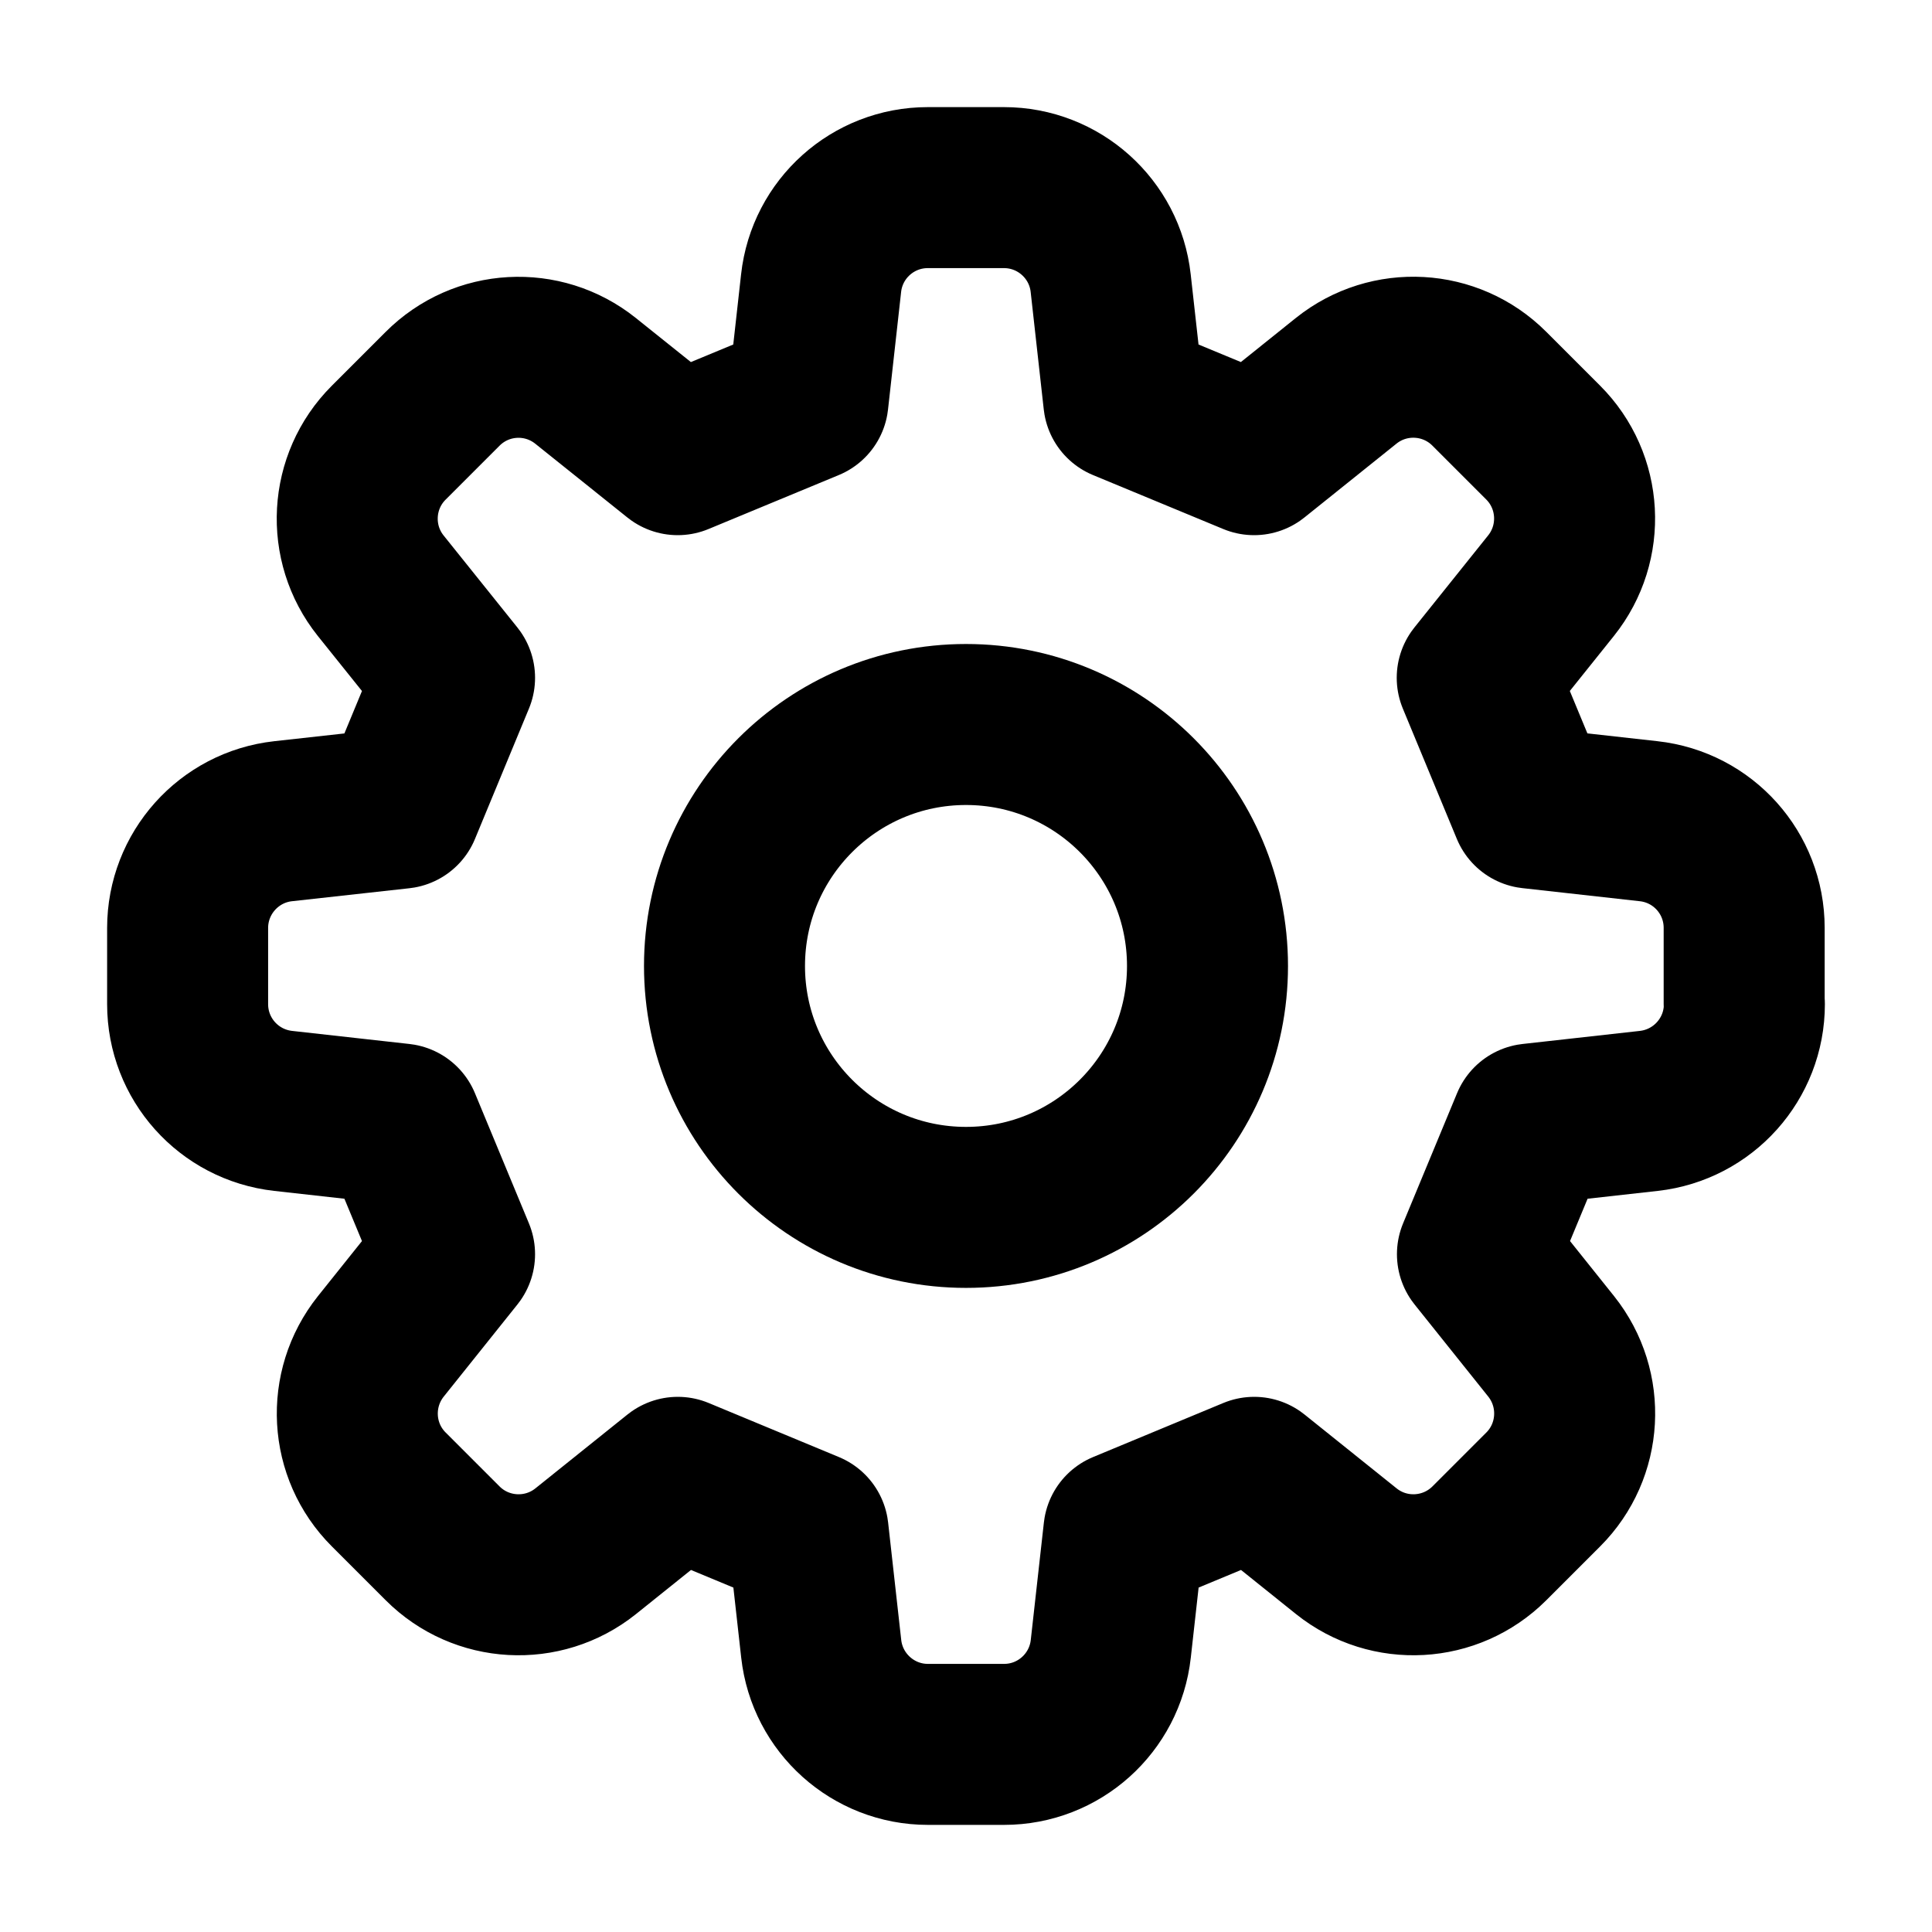
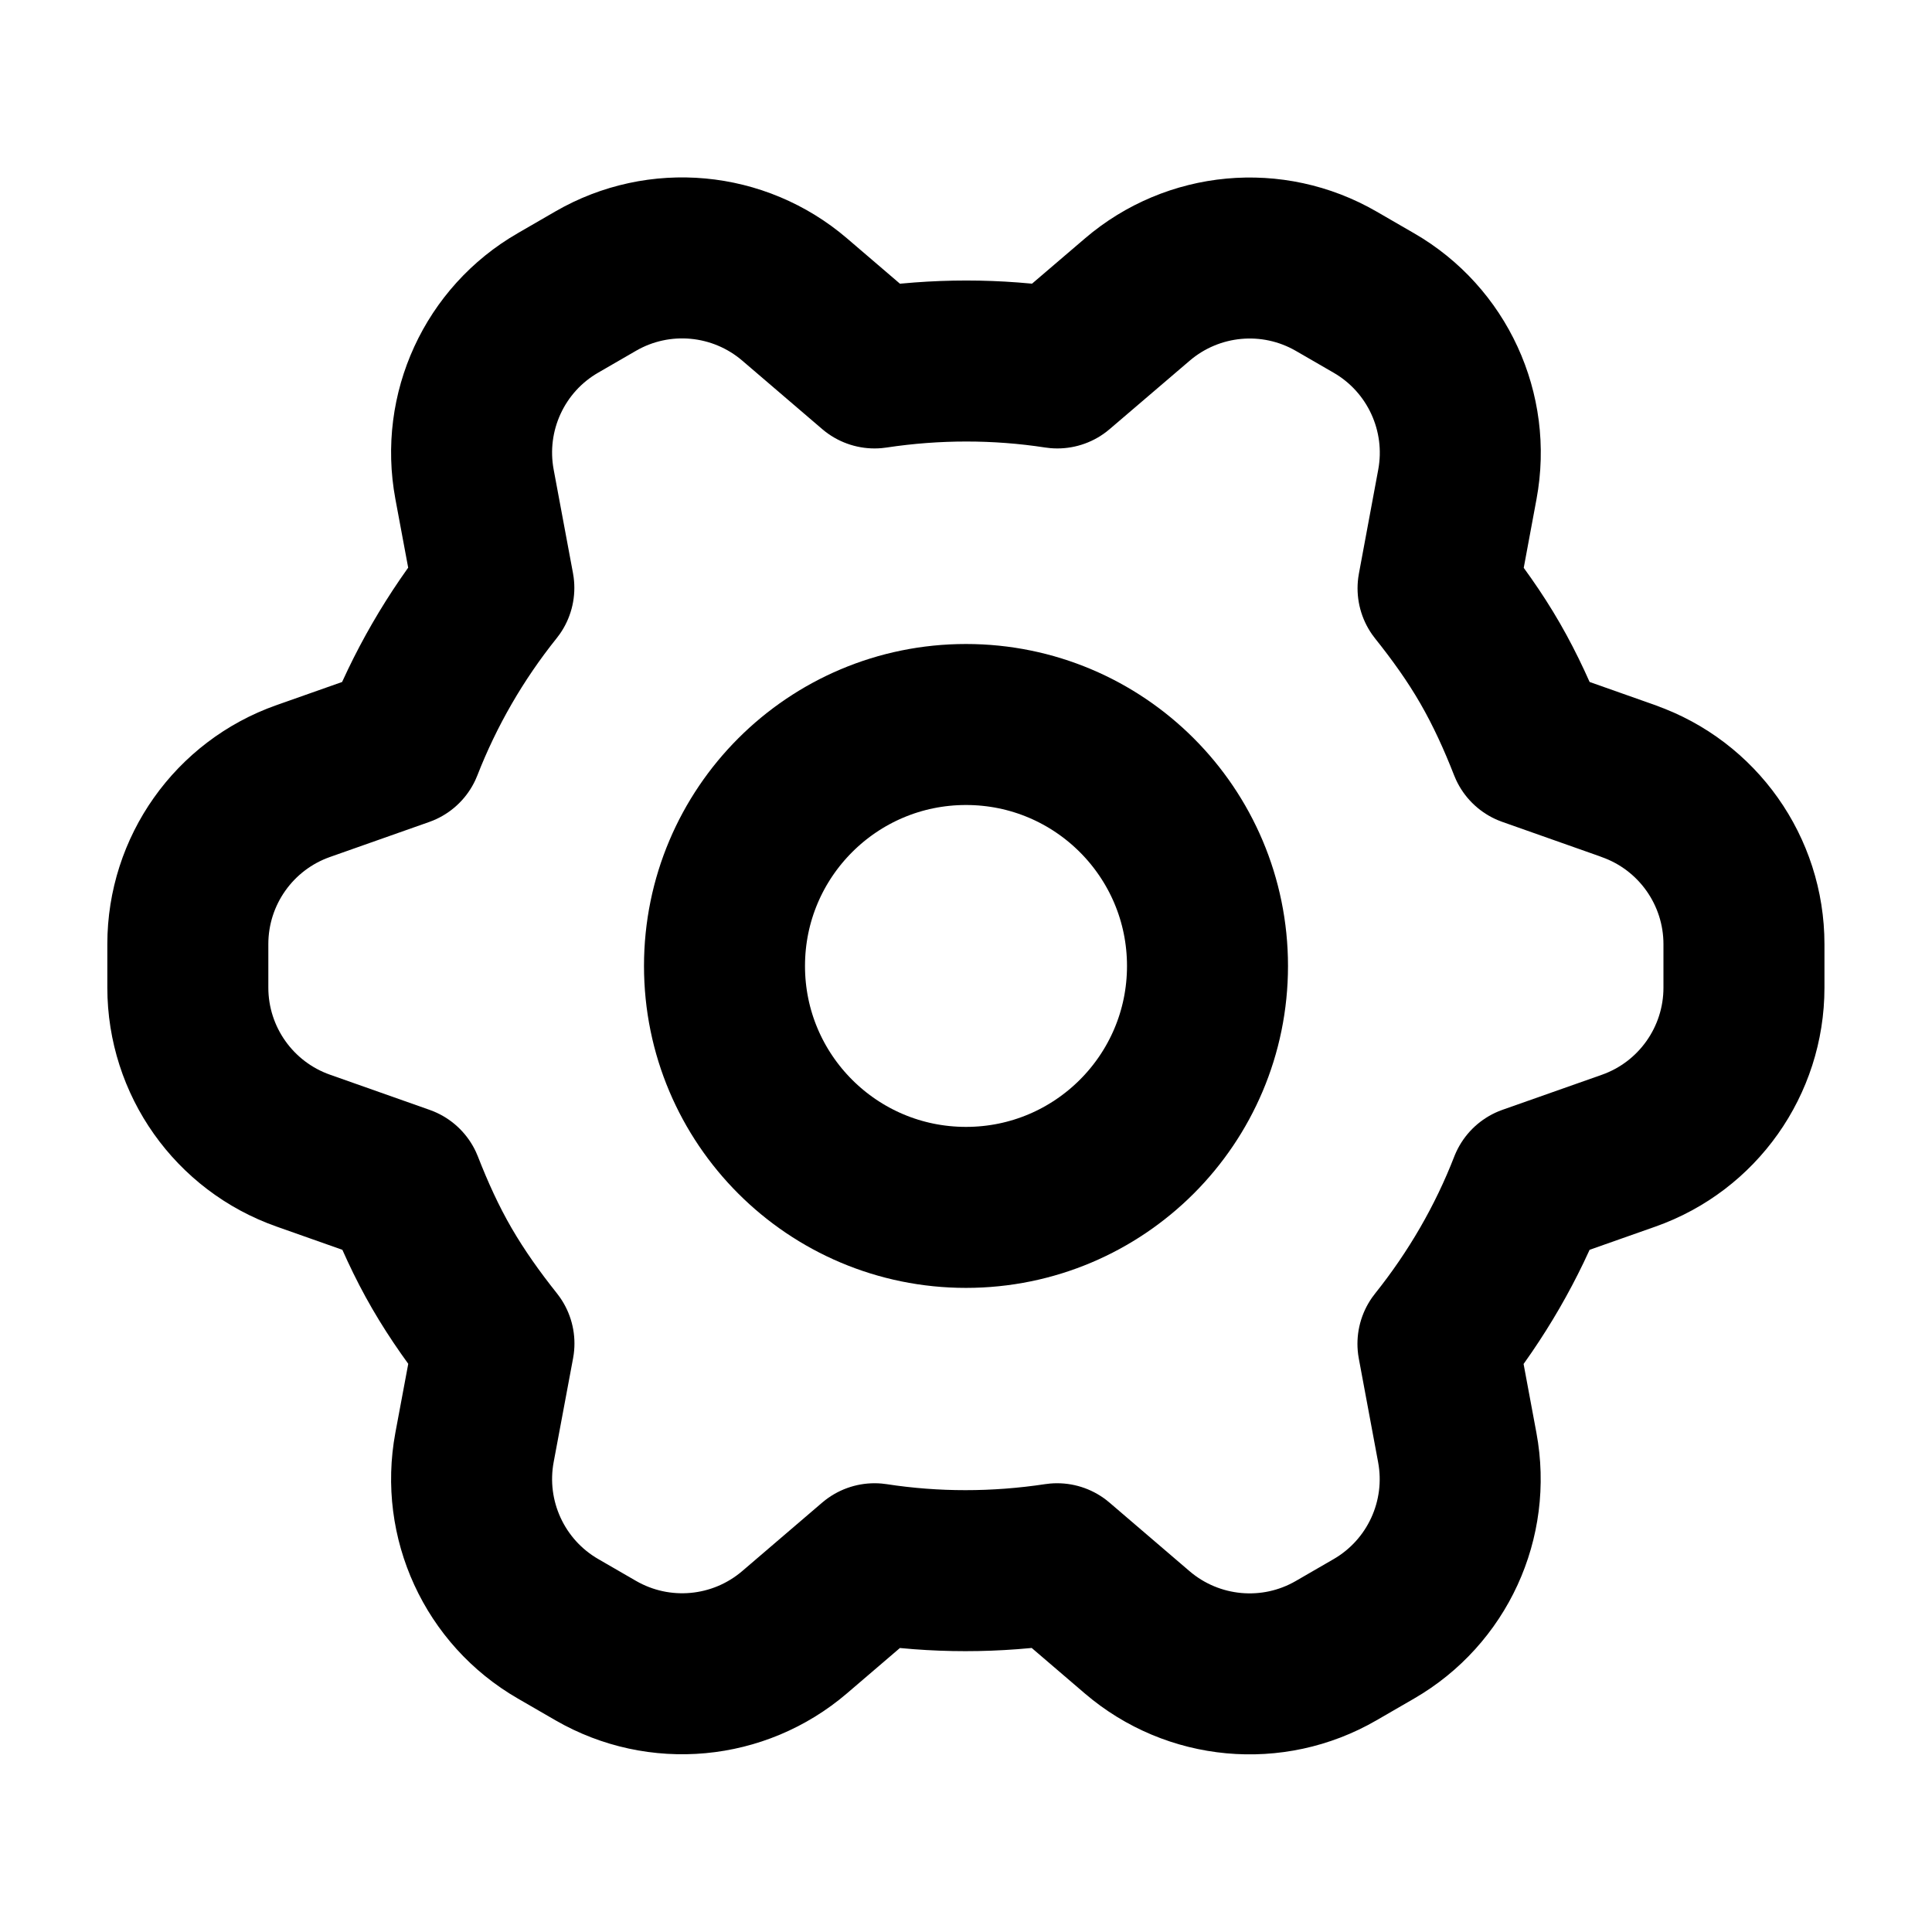
<svg xmlns="http://www.w3.org/2000/svg" width="18" height="18" viewBox="0 0 18 18" fill="none">
  <path d="M9 11.249C10.243 11.249 11.25 10.242 11.25 9C11.25 7.757 10.243 6.75 9 6.75C7.757 6.75 6.75 7.757 6.75 9C6.75 10.242 7.757 11.249 9 11.249Z" stroke="currentColor" stroke-width="1.5" stroke-linecap="round" stroke-linejoin="round" fill="none" />
-   <path d="M16.25 9.354V8.645C16.25 8.134 15.867 7.707 15.36 7.651L14.266 7.529L13.763 6.315L14.451 5.456C14.769 5.058 14.738 4.484 14.377 4.123L13.875 3.621C13.515 3.261 12.941 3.229 12.543 3.547L11.684 4.236L10.47 3.733L10.348 2.638C10.292 2.132 9.864 1.748 9.354 1.748H8.644C8.134 1.748 7.706 2.131 7.65 2.638L7.528 3.733L6.314 4.236L5.455 3.548C5.057 3.23 4.484 3.261 4.123 3.623L3.621 4.125C3.261 4.485 3.229 5.059 3.547 5.457L4.235 6.315L3.732 7.53L2.638 7.651C2.132 7.707 1.748 8.136 1.748 8.646V9.355C1.748 9.866 2.131 10.293 2.638 10.35L3.732 10.472L4.235 11.685L3.548 12.544C3.23 12.943 3.261 13.517 3.622 13.877L4.124 14.379C4.484 14.739 5.058 14.771 5.456 14.453L6.315 13.764L7.529 14.268L7.651 15.361C7.707 15.867 8.135 16.252 8.645 16.252H9.355C9.865 16.252 10.293 15.868 10.349 15.361L10.471 14.268L11.685 13.764L12.544 14.453C12.942 14.771 13.515 14.739 13.876 14.379L14.378 13.877C14.738 13.517 14.77 12.943 14.452 12.544L13.765 11.685L14.268 10.472L15.362 10.35C15.868 10.293 16.252 9.866 16.252 9.355L16.25 9.354Z" stroke="currentColor" stroke-width="1.5" stroke-linecap="round" stroke-linejoin="round" fill="none" />
+   <path d="M15.175 7.278L14.246 6.95C14.144 6.689 14.027 6.43 13.883 6.18C13.739 5.93 13.573 5.7 13.398 5.481L13.578 4.513C13.703 3.842 13.391 3.164 12.8 2.823L12.449 2.62C11.857 2.278 11.115 2.347 10.596 2.791L9.851 3.428C9.291 3.342 8.718 3.342 8.148 3.428L7.403 2.79C6.884 2.346 6.141 2.277 5.55 2.619L5.199 2.822C4.607 3.163 4.296 3.841 4.421 4.512L4.601 5.477C4.241 5.926 3.955 6.423 3.749 6.951L2.825 7.277C2.181 7.504 1.75 8.113 1.75 8.796V9.201C1.75 9.884 2.181 10.493 2.825 10.72L3.754 11.048C3.856 11.309 3.972 11.567 4.117 11.817C4.262 12.067 4.427 12.297 4.602 12.517L4.421 13.485C4.296 14.156 4.608 14.834 5.199 15.175L5.55 15.378C6.142 15.72 6.884 15.651 7.403 15.207L8.148 14.569C8.707 14.655 9.28 14.655 9.849 14.569L10.595 15.208C11.114 15.652 11.857 15.721 12.448 15.379L12.799 15.176C13.391 14.834 13.702 14.157 13.577 13.486L13.397 12.52C13.756 12.071 14.043 11.575 14.248 11.047L15.173 10.721C15.817 10.494 16.248 9.885 16.248 9.202V8.797C16.248 8.114 15.817 7.505 15.173 7.278H15.175Z" stroke="currentColor" stroke-width="1.5" stroke-linecap="round" stroke-linejoin="round" fill="none" />
</svg>
